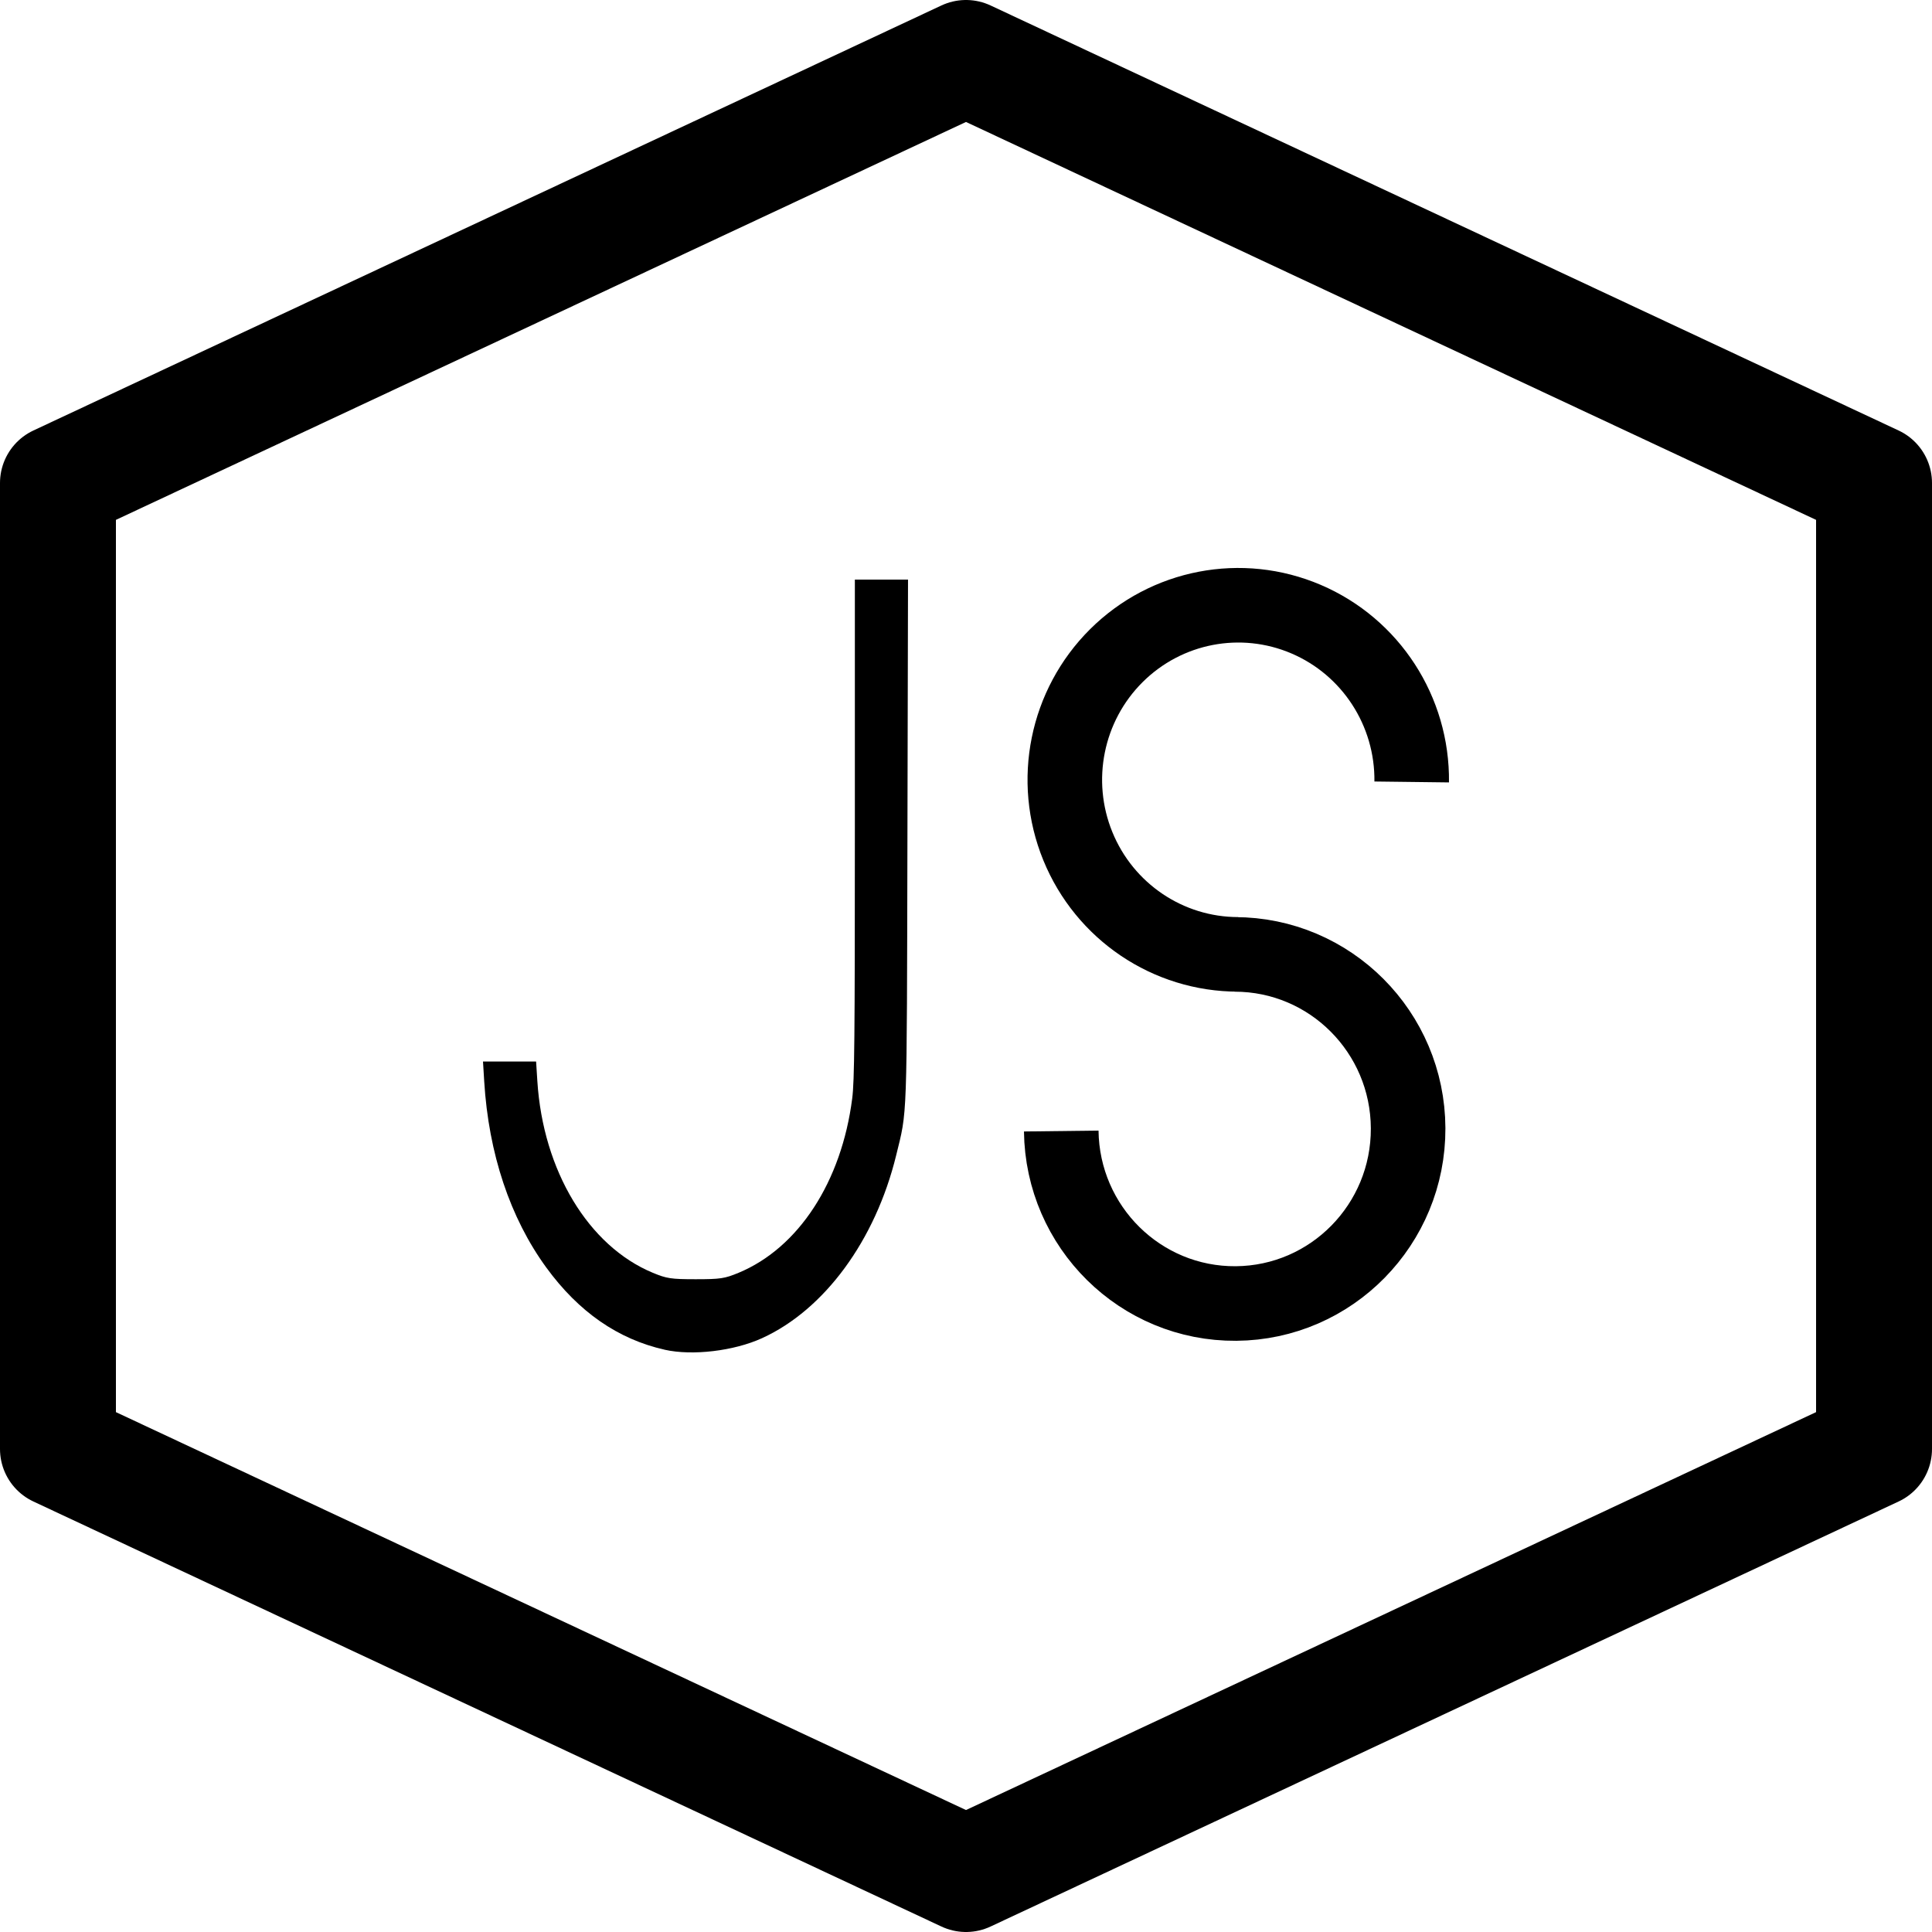
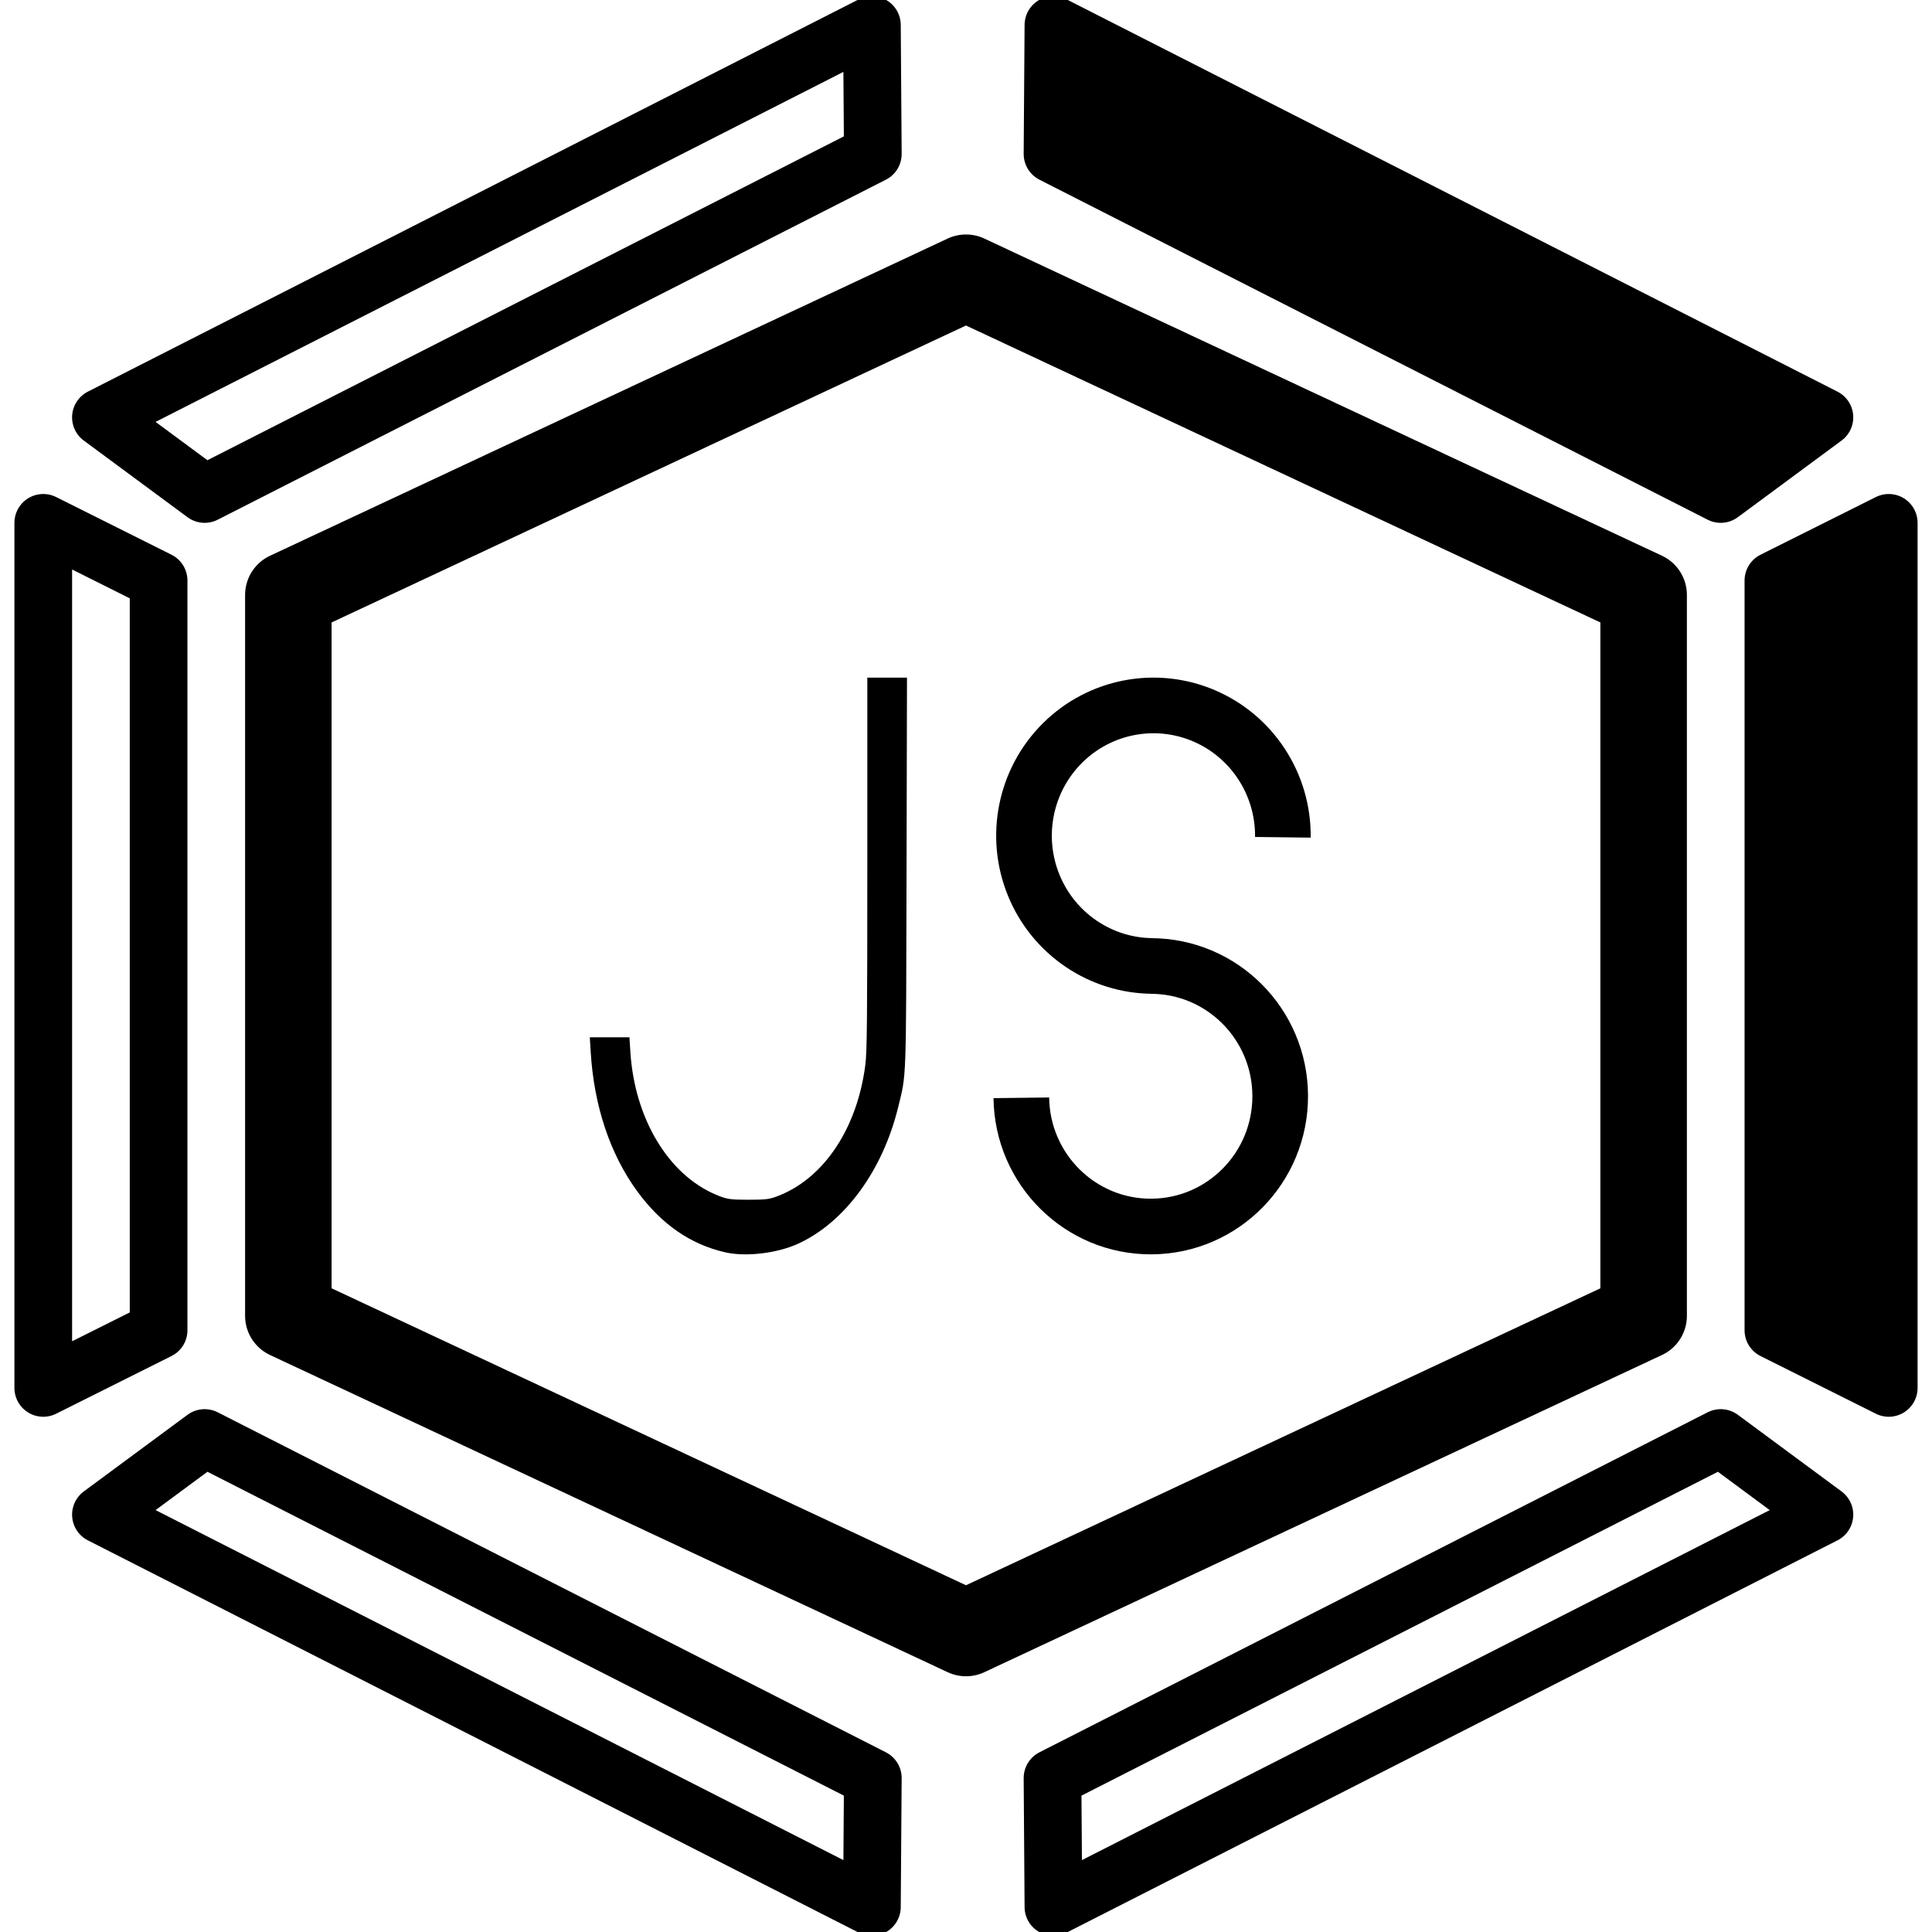
- <svg xmlns="http://www.w3.org/2000/svg" width="500" height="500" viewBox="0 0 132.292 132.292" version="1.1" id="svg8">
+ <svg xmlns="http://www.w3.org/2000/svg" width="670" height="670" viewBox="0 0 177.271 177.271" version="1.1" id="svg8">
  <defs id="defs2" />
-   <g id="layer1" transform="translate(0,-164.7083)">
-     <path style="fill:none;stroke:#000000;stroke-width:7.938;stroke-linecap:butt;stroke-linejoin:round;stroke-miterlimit:4;stroke-dasharray:none;stroke-opacity:1" d="m 3.969,197.781 62.177,-29.104 62.177,29.104 v 66.146 L 66.146,293.031 3.969,263.927 Z" id="path10" />
-     <path style="fill:none;stroke:#000000;stroke-width:0.265px;stroke-linecap:butt;stroke-linejoin:miter;stroke-opacity:1" d="M 66.146,230.854 Z" id="path1386" />
-     <path id="path819-9-3" style="fill:none;stroke:#000000;stroke-width:5.106;stroke-miterlimit:4;stroke-dasharray:none;stroke-opacity:1" d="m 84.543,230.06 a 11.877,11.953 0 0 1 11.877,11.905 11.877,11.953 0 0 1 -11.782,12 11.877,11.953 0 0 1 -11.97,-11.81 m 12.121,-12.097 a 11.877,11.953 0 0 1 -10.986,-7.412 11.877,11.953 0 0 1 2.64,-13.044 11.877,11.953 0 0 1 12.992,-2.497 11.877,11.953 0 0 1 7.23,11.147" />
-     <path style="fill:#000000;stroke-width:0.141" d="m 45.519,257.13 c -3.202,-0.719 -5.897,-2.589 -8.113,-5.629 -2.48,-3.404 -3.948,-7.805 -4.25,-12.745 l -0.083,-1.361 h 1.818 1.818 l 0.086,1.349 c 0.392,6.13 3.497,11.283 7.901,13.115 0.96,0.399 1.251,0.443 2.942,0.443 1.691,0 1.982,-0.044 2.942,-0.443 4.097,-1.704 7.044,-6.227 7.774,-11.933 0.154,-1.2 0.182,-4.054 0.182,-18.474 v -17.055 h 1.82 1.82 l -0.041,17.86 c -0.044,19.581 -0.003,18.423 -0.773,21.57 -1.422,5.814 -4.909,10.564 -9.185,12.513 -1.926,0.878 -4.768,1.215 -6.66,0.791 z" id="path3778" />
+   <g id="layer1" transform="translate(0,-119.7292)">
+     <path style="fill:none;stroke:#000000;stroke-width:7.938;stroke-linecap:butt;stroke-linejoin:round;stroke-miterlimit:4;stroke-dasharray:none;stroke-opacity:1" d="m 26.458,174.317 62.177,-29.104 62.177,29.104 v 66.146 L 88.635,269.567 26.458,240.463 Z" id="path10" />
+     <path style="fill:none;stroke:#000000;stroke-width:0.265px;stroke-linecap:butt;stroke-linejoin:miter;stroke-opacity:1" d="M 62.177,233.849 Z" id="path1386" />
+     <path style="fill:#000000;stroke:#000000;stroke-width:5.292;stroke-linecap:round;stroke-linejoin:round;stroke-miterlimit:4;stroke-dasharray:none;stroke-opacity:1" d="m 162.719,172.995 10.583,-5.292 v 79.375 l -10.583,-5.292 z" id="path831" />
+     <path style="fill:none;stroke:#000000;stroke-width:5.292;stroke-linecap:round;stroke-linejoin:round;stroke-miterlimit:4;stroke-dasharray:none;stroke-opacity:1" d="m 14.552,241.786 -10.583,5.292 v -79.375 l 10.583,5.292 z" id="path831-6" />
+     <path style="fill:none;stroke:#000000;stroke-width:5.292;stroke-linecap:round;stroke-linejoin:round;stroke-miterlimit:4;stroke-dasharray:none;stroke-opacity:1" d="m 80.086,133.858 -0.084,-11.832 -70.743,35.998 9.516,7.032 z" id="path831-6-7-5" />
+     <path style="fill:#000000;stroke:#000000;stroke-width:5.292;stroke-linecap:round;stroke-linejoin:round;stroke-miterlimit:4;stroke-dasharray:none;stroke-opacity:1" d="m 96.573,133.858 0.084,-11.832 70.743,35.998 -9.516,7.032 z" id="path831-6-7-5-6" />
+     <path style="fill:none;stroke:#000000;stroke-width:5.292;stroke-linecap:round;stroke-linejoin:round;stroke-miterlimit:4;stroke-dasharray:none;stroke-opacity:1" d="m 96.573,282.871 0.084,11.832 70.743,-35.998 -9.516,-7.032 z" id="path831-6-7-5-5" />
+     <path style="fill:none;stroke:#000000;stroke-width:5.292;stroke-linecap:round;stroke-linejoin:round;stroke-miterlimit:4;stroke-dasharray:none;stroke-opacity:1" d="m 80.086,282.871 -0.084,11.832 -70.742,-35.998 9.516,-7.032 z" id="path831-6-7-5-5-1" />
+     <path id="path819-9-3" style="fill:none;stroke:#000000;stroke-width:5.106;stroke-miterlimit:4;stroke-dasharray:none;stroke-opacity:1" d="m 105.588,208.364 a 11.877,11.953 0 0 1 11.877,11.905 11.877,11.953 0 0 1 -11.782,12 11.877,11.953 0 0 1 -11.97,-11.81 m 12.121,-12.097 a 11.877,11.953 0 0 1 -10.986,-7.412 11.877,11.953 0 0 1 2.64,-13.044 11.877,11.953 0 0 1 12.992,-2.497 11.877,11.953 0 0 1 7.23,11.147" />
+     <path style="fill:#000000;stroke-width:0.141" d="m 66.564,234.64 c -3.202,-0.719 -5.897,-2.589 -8.113,-5.629 -2.48,-3.404 -3.948,-7.805 -4.25,-12.745 l -0.083,-1.361 h 1.818 1.818 l 0.086,1.349 c 0.392,6.13 3.497,11.283 7.901,13.115 0.96,0.399 1.251,0.443 2.942,0.443 1.691,0 1.982,-0.044 2.942,-0.443 4.097,-1.704 7.044,-6.227 7.774,-11.933 0.154,-1.2 0.182,-4.054 0.182,-18.474 v -17.055 h 1.82 1.82 l -0.041,17.86 c -0.044,19.581 -0.003,18.423 -0.773,21.57 -1.422,5.814 -4.909,10.564 -9.185,12.513 -1.926,0.878 -4.768,1.215 -6.66,0.791 z" id="path3778" />
  </g>
</svg>
